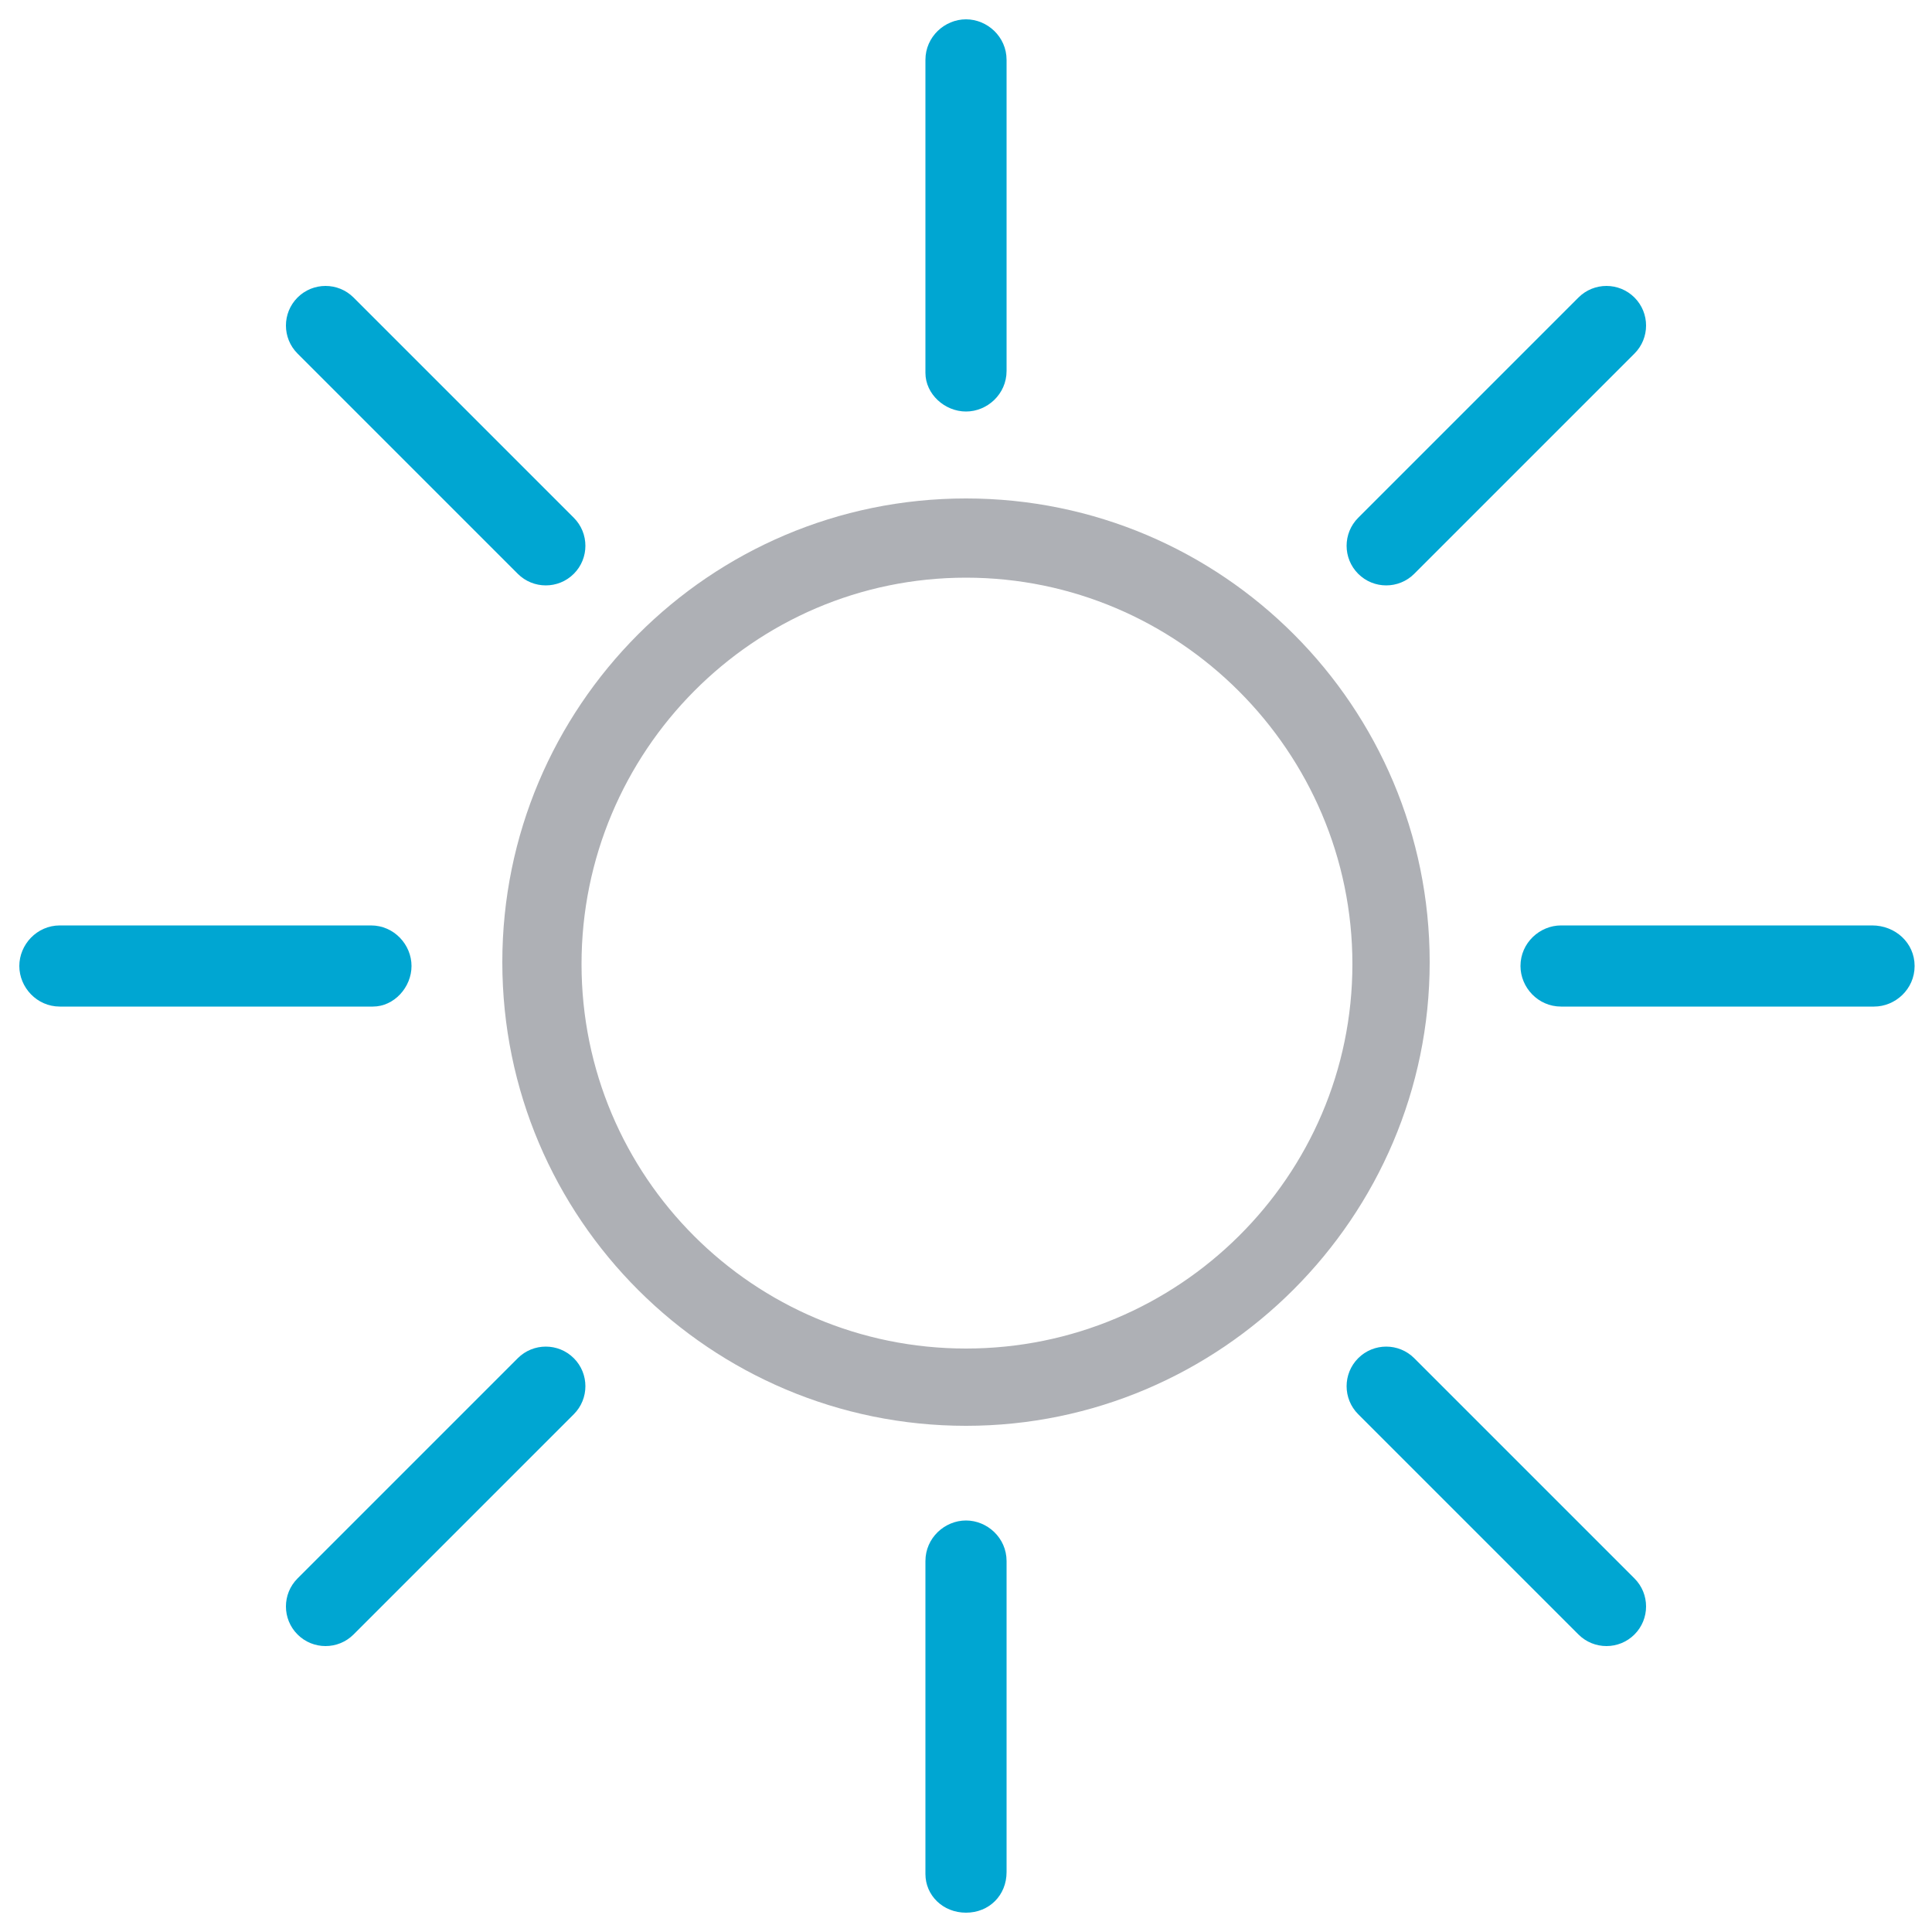
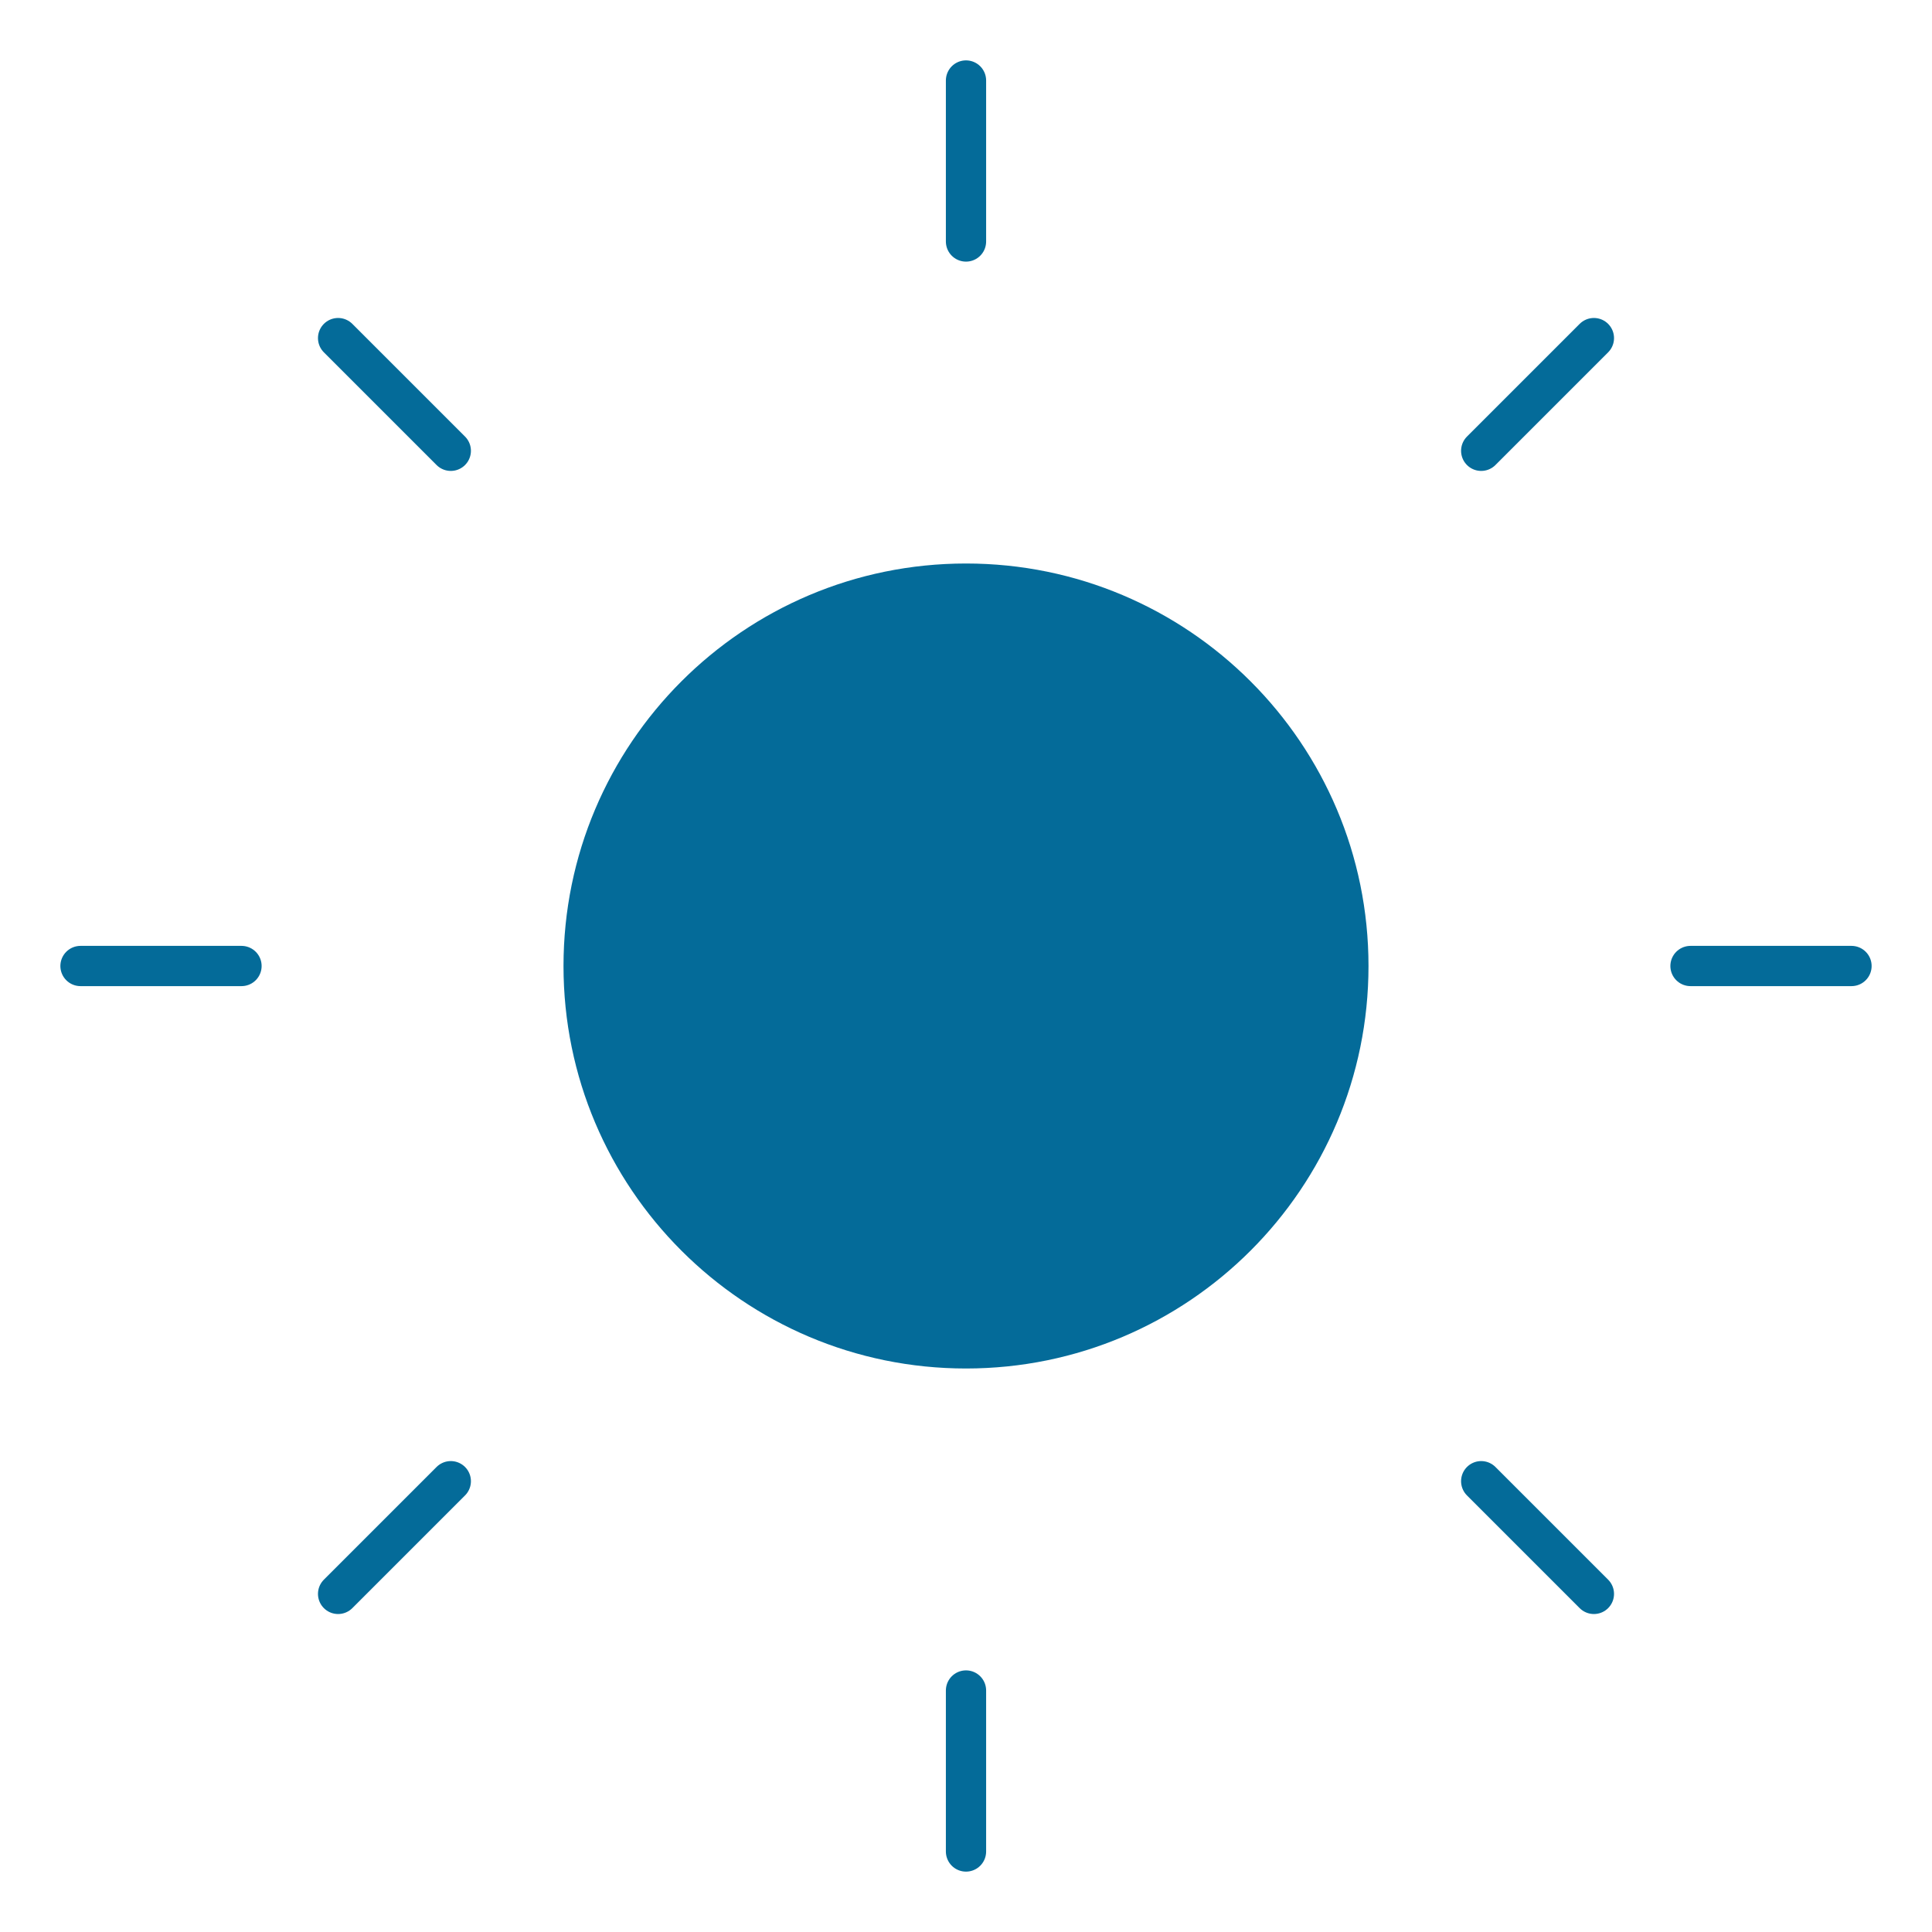
- <svg xmlns="http://www.w3.org/2000/svg" version="1.1" id="Layer_1" x="0px" y="0px" viewBox="0 0 100 100" style="enable-background:new 0 0 100 100;" xml:space="preserve">
+ <svg xmlns="http://www.w3.org/2000/svg" version="1.1" id="Layer_1" x="0px" y="0px" viewBox="0 0 24 24" style="enable-background:new 0 0 24 24;" xml:space="preserve">
  <style type="text/css">
- 	.st0{fill:#AEB0B5;}
- 	.st1{fill:#00A6D2;}
- 	.st2{font-family:'HelveticaNeue-Bold';}
- 	.st3{font-size:5px;}
+ 	.st0{fill:#046B99;}
+ 	.st1{fill:none;stroke:#046B99;stroke-width:0.5;stroke-linecap:round;stroke-linejoin:round;}
</style>
-   <g>
-     <path class="st0" d="M50,25.8c-13.3,0-24,10.8-24,24c0,13.3,10.8,24,24,24s24-10.8,24-24S63.3,25.8,50,25.8z M50,69.8   c-11,0-19.9-8.9-19.9-19.9S39,29.9,50,29.9S70,38.9,70,49.9S61,69.8,50,69.8z" />
-     <path class="st1" d="M21.3,50c0-1.1-0.9-2.1-2.1-2.1H3.1C1.9,47.9,1,48.9,1,50s0.9,2.1,2.1,2.1h16.2C20.4,52.1,21.3,51.1,21.3,50z" />
-     <path class="st1" d="M96.9,47.9H80.8c-1.1,0-2.1,0.9-2.1,2.1c0,1.1,0.9,2.1,2.1,2.1h16.2c1.1,0,2.1-0.9,2.1-2.1   S98.1,47.9,96.9,47.9z" />
-     <path class="st1" d="M50,78.7c-1.1,0-2.1,0.9-2.1,2.1V97c0,1.1,0.9,2,2.1,2s2.1-0.9,2.1-2.1V80.8C52.1,79.6,51.1,78.7,50,78.7z" />
-     <path class="st1" d="M50,21.3c1.1,0,2.1-0.9,2.1-2.1V3.1C52.1,1.9,51.1,1,50,1s-2.1,0.9-2.1,2.1v16.2C47.9,20.4,48.9,21.3,50,21.3z   " />
-     <path class="st1" d="M26.8,70.3L15.4,81.7c-0.8,0.8-0.8,2.1,0,2.9s2.1,0.8,2.9,0l11.4-11.4c0.8-0.8,0.8-2.1,0-2.9   S27.6,69.5,26.8,70.3z" />
-     <path class="st1" d="M73.2,29.7l11.4-11.4c0.8-0.8,0.8-2.1,0-2.9s-2.1-0.8-2.9,0L70.3,26.8c-0.8,0.8-0.8,2.1,0,2.9   S72.4,30.5,73.2,29.7z" />
-     <path class="st1" d="M73.2,70.3c-0.8-0.8-2.1-0.8-2.9,0s-0.8,2.1,0,2.9l11.4,11.4c0.8,0.8,2.1,0.8,2.9,0s0.8-2.1,0-2.9L73.2,70.3z" />
-     <path class="st1" d="M26.8,29.7c0.8,0.8,2.1,0.8,2.9,0s0.8-2.1,0-2.9L18.3,15.4c-0.8-0.8-2.1-0.8-2.9,0s-0.8,2.1,0,2.9L26.8,29.7z" />
-   </g>
+   <circle class="st0" cx="12" cy="12" r="5" />
+   <line class="st1" x1="12" y1="1" x2="12" y2="3" />
+   <line class="st1" x1="12" y1="21" x2="12" y2="23" />
+   <line class="st1" x1="4.2" y1="4.2" x2="5.6" y2="5.6" />
+   <line class="st1" x1="18.4" y1="18.4" x2="19.8" y2="19.8" />
+   <line class="st1" x1="1" y1="12" x2="3" y2="12" />
+   <line class="st1" x1="21" y1="12" x2="23" y2="12" />
+   <line class="st1" x1="4.2" y1="19.8" x2="5.6" y2="18.4" />
+   <line class="st1" x1="18.4" y1="5.6" x2="19.8" y2="4.2" />
</svg>
